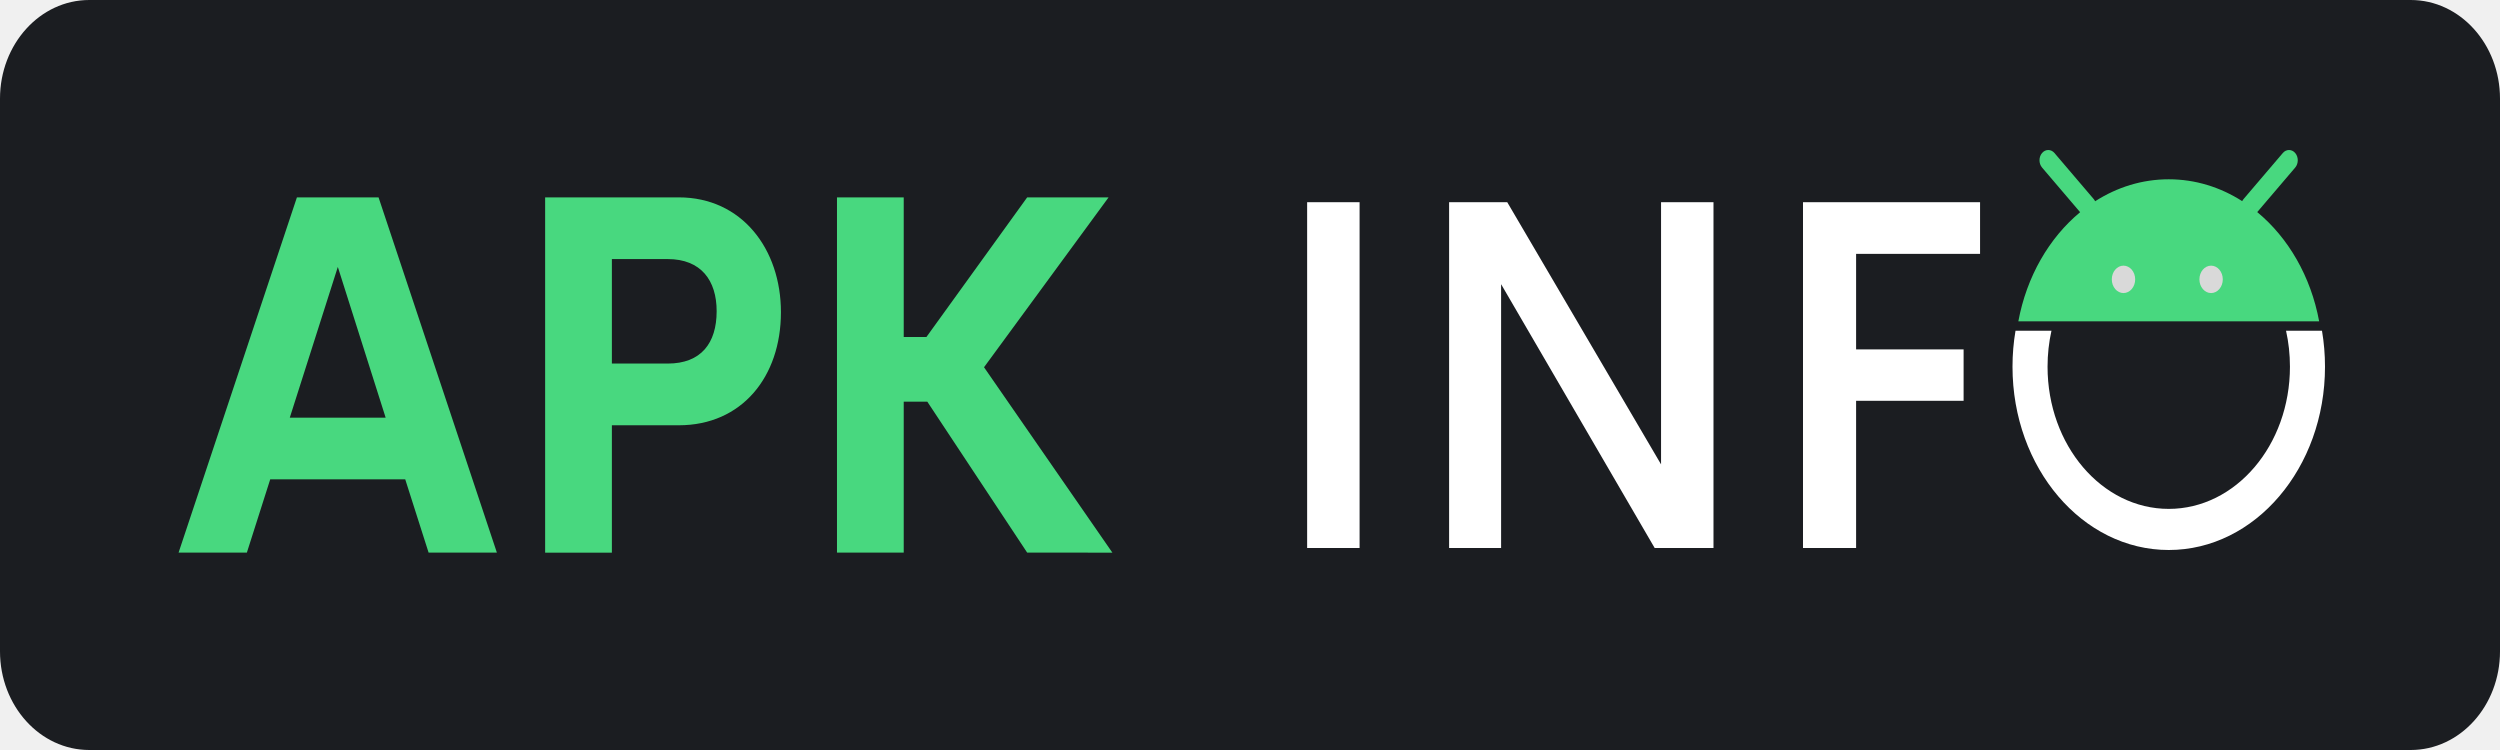
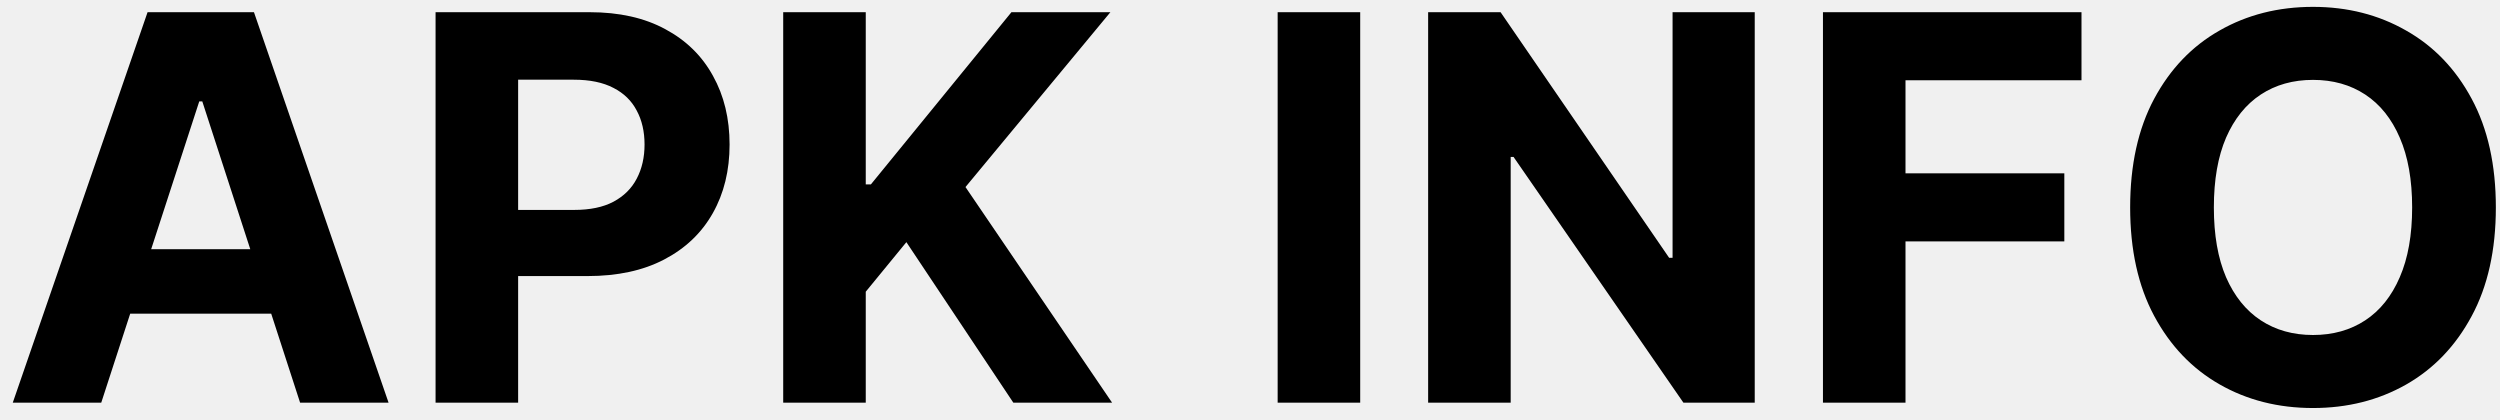
- <svg xmlns="http://www.w3.org/2000/svg" width="200" height="60" viewBox="0 0 200 60" fill="none">
-   <g clip-path="url(#clip0_103_2)">
-     <mask id="mask0_103_2" style="mask-type:luminance" maskUnits="userSpaceOnUse" x="0" y="0" width="200" height="60">
-       <path d="M200 0H0V60H200V0Z" fill="white" />
-     </mask>
-     <g mask="url(#mask0_103_2)">
-       <path d="M192.857 0H7.143C3.198 0 0 3.535 0 7.895V52.105C0 56.465 3.198 60 7.143 60H192.857C196.802 60 200 56.465 200 52.105V7.895C200 3.535 196.802 0 192.857 0Z" fill="#1B1D21" />
-       <path d="M34.288 44.21L32.419 38.349H21.617L19.749 44.21H14.286L23.753 15.79H30.284L39.751 44.21H34.288ZM23.183 33.412H30.852L27.026 21.355L23.183 33.412ZM54.306 15.79C59.343 15.79 62.475 19.92 62.475 24.975C62.475 30.148 59.343 34.022 54.306 34.022H48.95V44.211H43.611V15.79L54.306 15.79ZM53.417 29.085C56.086 29.085 57.332 27.452 57.332 24.895C57.332 22.437 56.086 20.726 53.417 20.726H48.95V29.085H53.417ZM82.174 44.21L74.184 32.133H72.298V44.21H66.959V15.79H72.298V26.961H74.113L82.174 15.79H88.687L78.722 29.38L88.99 44.211L82.174 44.21Z" fill="#48D87F" />
-       <path d="M104.571 43.842V16.177H108.767V43.842H104.571ZM132.884 16.177H137.079V43.842H132.375L120.088 22.735V43.842H115.928V16.177H120.58L132.884 37.149V16.177ZM158.405 20.309H148.488V27.953H157.088V32.066H148.488V43.841H144.24V16.176H158.405V20.309Z" fill="white" />
-       <path fill-rule="evenodd" clip-rule="evenodd" d="M183.617 12.241C183.343 11.92 182.899 11.92 182.625 12.241L179.486 15.923C179.442 15.974 179.406 16.031 179.376 16.091C177.63 14.976 175.628 14.343 173.5 14.343C171.366 14.343 169.36 14.98 167.61 16.1C167.579 16.037 167.541 15.977 167.495 15.923L164.356 12.241C164.082 11.92 163.639 11.92 163.365 12.241C163.091 12.562 163.091 13.082 163.365 13.404L166.41 16.976C163.935 19.025 162.132 22.118 161.467 25.709H185.533C184.867 22.112 183.06 19.016 180.579 16.967L183.617 13.404C183.89 13.082 183.89 12.562 183.617 12.241Z" fill="#48D87F" />
-       <path d="M169.879 23.445C170.395 23.445 170.814 22.954 170.814 22.348C170.814 21.743 170.395 21.252 169.879 21.252C169.363 21.252 168.944 21.743 168.944 22.348C168.944 22.954 169.363 23.445 169.879 23.445Z" fill="#D9D9D9" />
-       <path d="M176.888 23.445C177.404 23.445 177.823 22.954 177.823 22.348C177.823 21.743 177.404 21.252 176.888 21.252C176.372 21.252 175.953 21.743 175.953 22.348C175.953 22.954 176.372 23.445 176.888 23.445Z" fill="#D9D9D9" />
-       <path fill-rule="evenodd" clip-rule="evenodd" d="M161.241 26.459C161.083 27.39 161 28.352 161 29.337C161 37.435 166.596 44 173.5 44C180.404 44 186 37.435 186 29.337C186 28.352 185.917 27.39 185.759 26.459H182.883C183.088 27.378 183.196 28.343 183.196 29.337C183.196 35.619 178.855 40.711 173.5 40.711C168.145 40.711 163.804 35.619 163.804 29.337C163.804 28.343 163.912 27.378 164.117 26.459H161.241Z" fill="white" />
-     </g>
-   </g>
-   <defs>
-     <clipPath id="clip0_103_2">
-       <rect width="200" height="60" fill="white" />
-     </clipPath>
-   </defs>
+ <svg xmlns="http://www.w3.org/2000/svg" width="149" height="25" viewBox="0 0 149 25" fill="none">
+   <path d="M6.034 24H0.761L8.795 0.727H15.136L23.159 24H17.886L12.057 6.045H11.875L6.034 24ZM5.705 14.852H18.159V18.693H5.705V14.852ZM25.96 24V0.727H35.142C36.907 0.727 38.411 1.064 39.653 1.739C40.896 2.405 41.843 3.333 42.494 4.523C43.153 5.705 43.483 7.068 43.483 8.614C43.483 10.159 43.15 11.523 42.483 12.704C41.816 13.886 40.85 14.807 39.585 15.466C38.328 16.125 36.805 16.454 35.017 16.454H29.165V12.511H34.222C35.169 12.511 35.949 12.348 36.562 12.023C37.184 11.689 37.646 11.231 37.949 10.648C38.26 10.057 38.415 9.379 38.415 8.614C38.415 7.841 38.26 7.167 37.949 6.591C37.646 6.008 37.184 5.557 36.562 5.239C35.941 4.913 35.153 4.75 34.199 4.75H30.881V24H25.96ZM46.679 24V0.727H51.599V10.989H51.906L60.281 0.727H66.179L57.543 11.148L66.281 24H60.395L54.02 14.432L51.599 17.386V24H46.679ZM81.068 0.727V24H76.148V0.727H81.068ZM104.582 0.727V24H100.332L90.207 9.352H90.037V24H85.117V0.727H89.435L99.48 15.364H99.685V0.727H104.582ZM108.648 24V0.727H124.057V4.784H113.568V10.329H123.034V14.386H113.568V24H108.648ZM148.753 12.364C148.753 14.902 148.272 17.061 147.31 18.841C146.355 20.621 145.052 21.981 143.401 22.921C141.757 23.852 139.908 24.318 137.855 24.318C135.787 24.318 133.931 23.849 132.287 22.909C130.643 21.97 129.344 20.61 128.389 18.829C127.435 17.049 126.957 14.894 126.957 12.364C126.957 9.826 127.435 7.667 128.389 5.886C129.344 4.106 130.643 2.75 132.287 1.818C133.931 0.879 135.787 0.409 137.855 0.409C139.908 0.409 141.757 0.879 143.401 1.818C145.052 2.75 146.355 4.106 147.31 5.886C148.272 7.667 148.753 9.826 148.753 12.364ZM143.764 12.364C143.764 10.72 143.518 9.333 143.026 8.205C142.541 7.076 141.855 6.22 140.969 5.636C140.082 5.053 139.045 4.761 137.855 4.761C136.666 4.761 135.628 5.053 134.741 5.636C133.855 6.22 133.166 7.076 132.673 8.205C132.188 9.333 131.946 10.72 131.946 12.364C131.946 14.008 132.188 15.394 132.673 16.523C133.166 17.651 133.855 18.508 134.741 19.091C135.628 19.674 136.666 19.966 137.855 19.966C139.045 19.966 140.082 19.674 140.969 19.091C141.855 18.508 142.541 17.651 143.026 16.523C143.518 15.394 143.764 14.008 143.764 12.364Z" fill="black" />
</svg>
